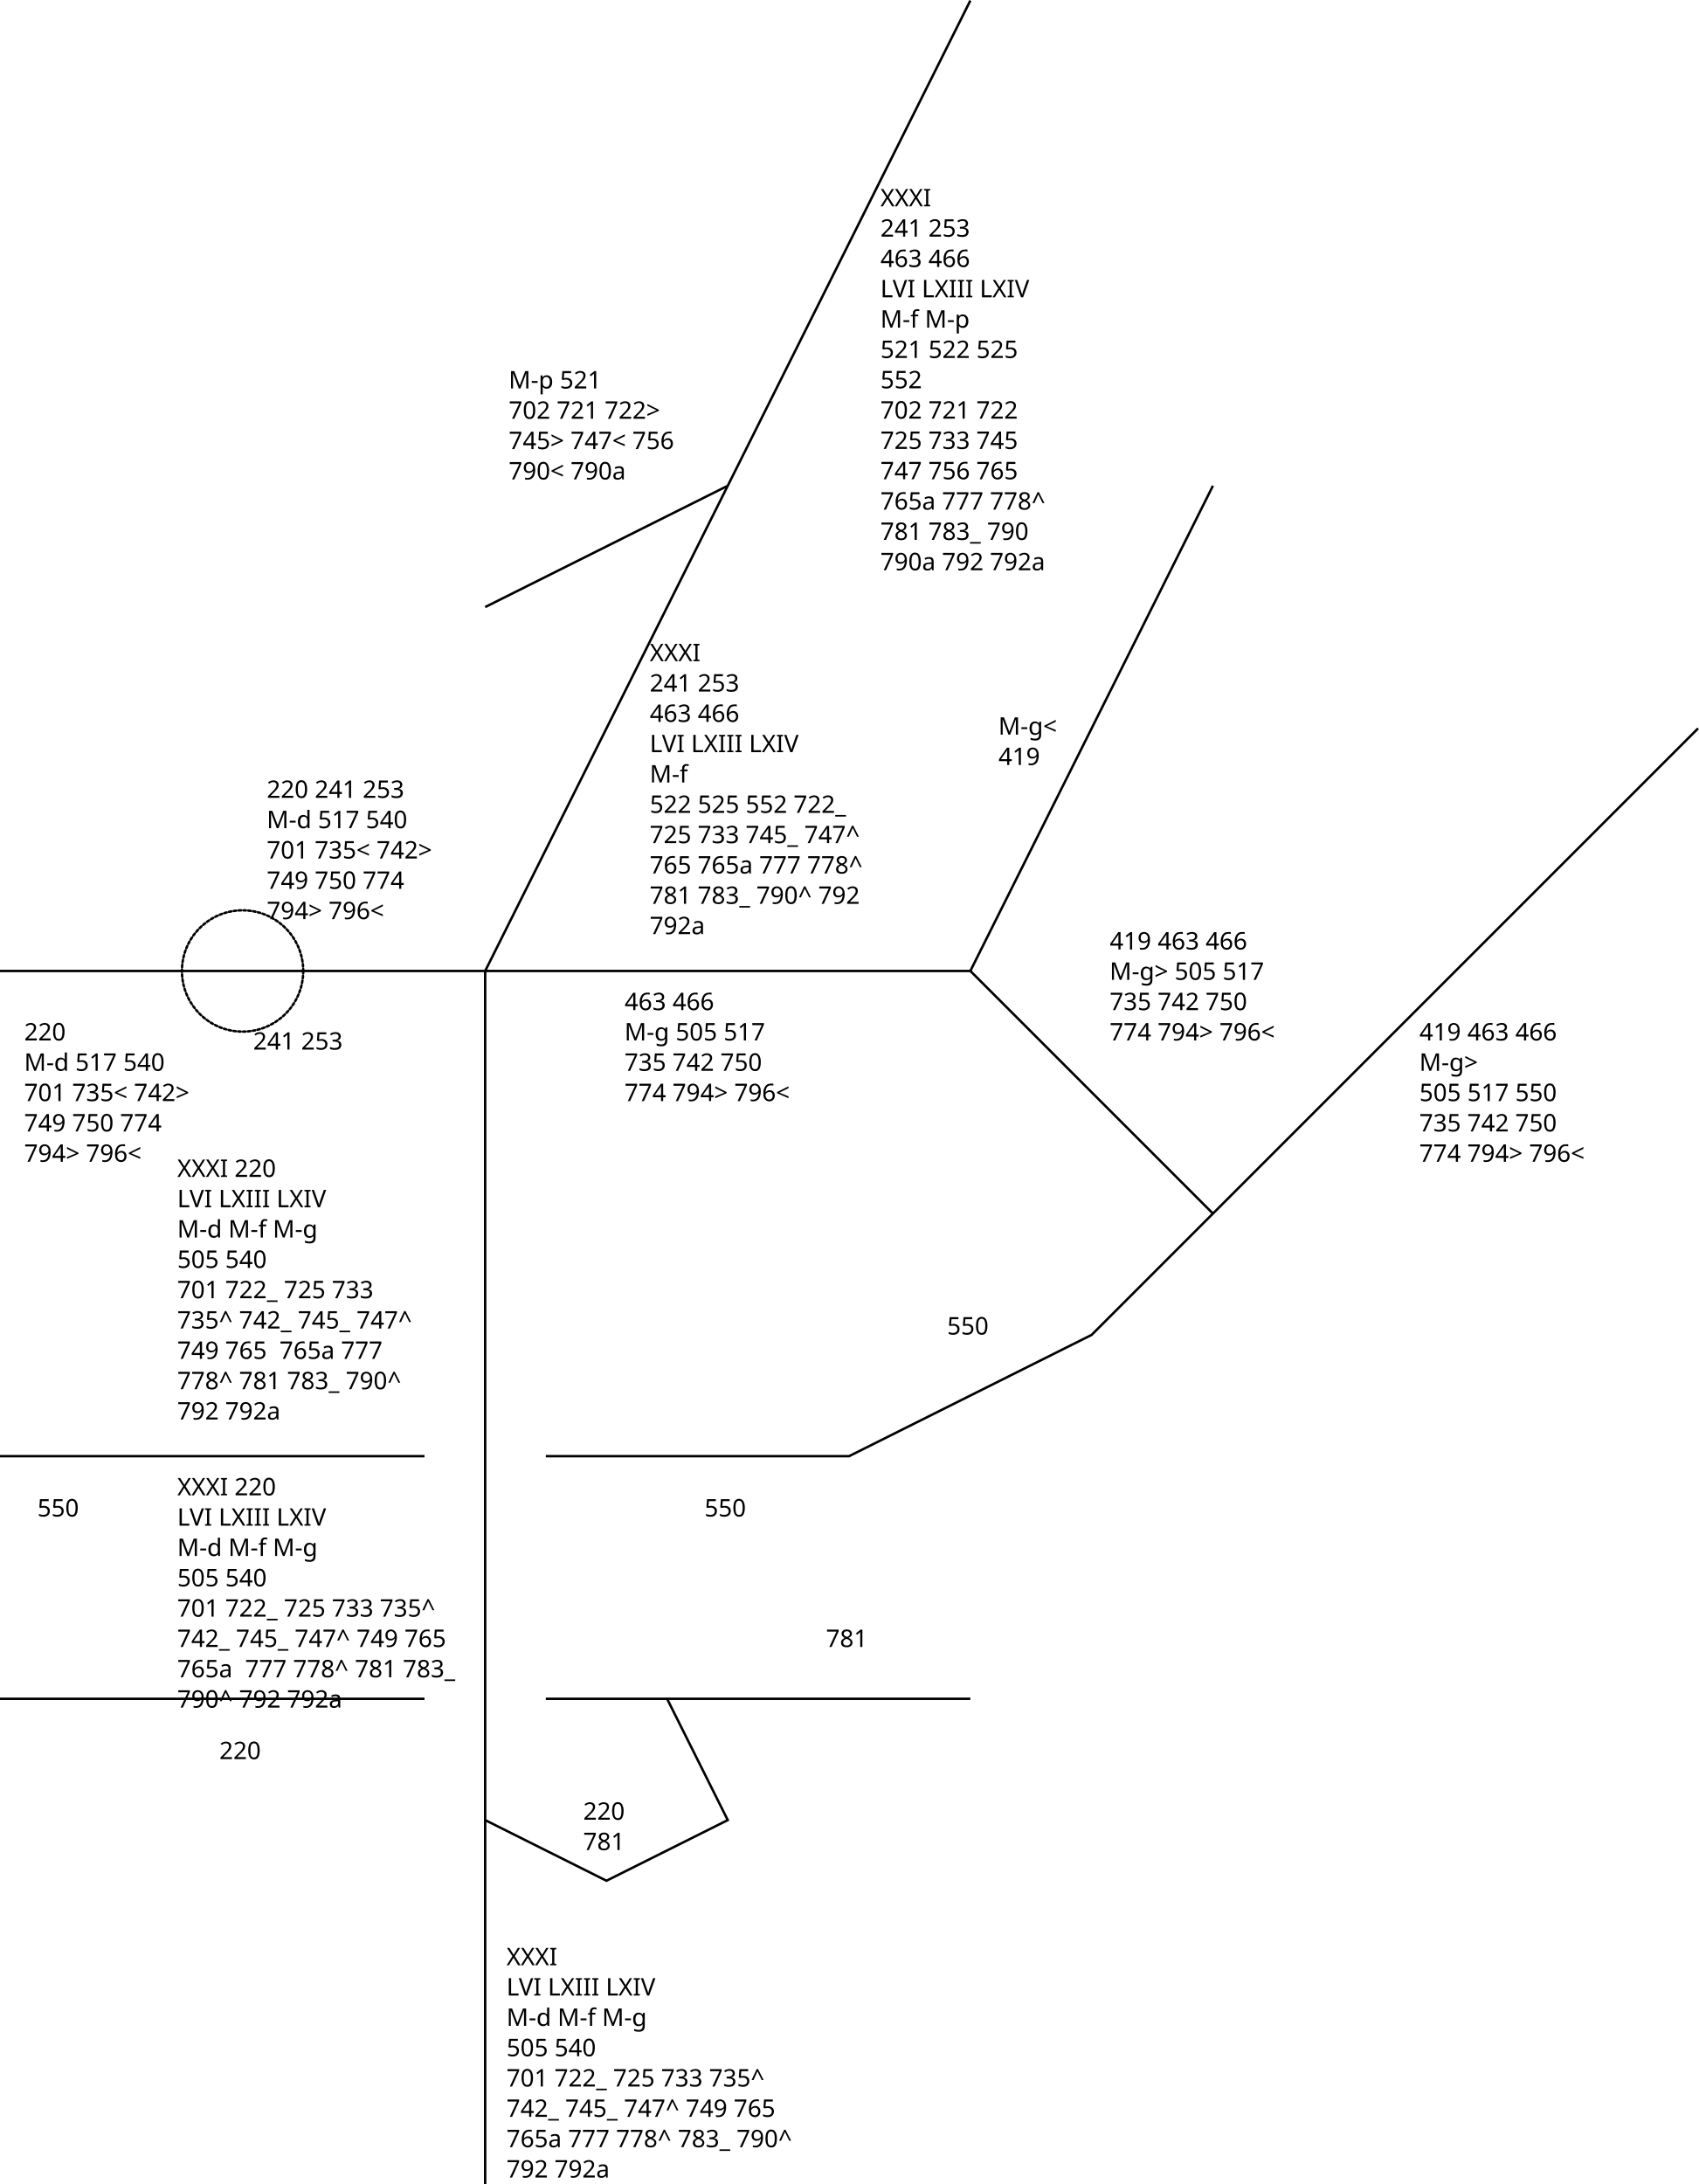
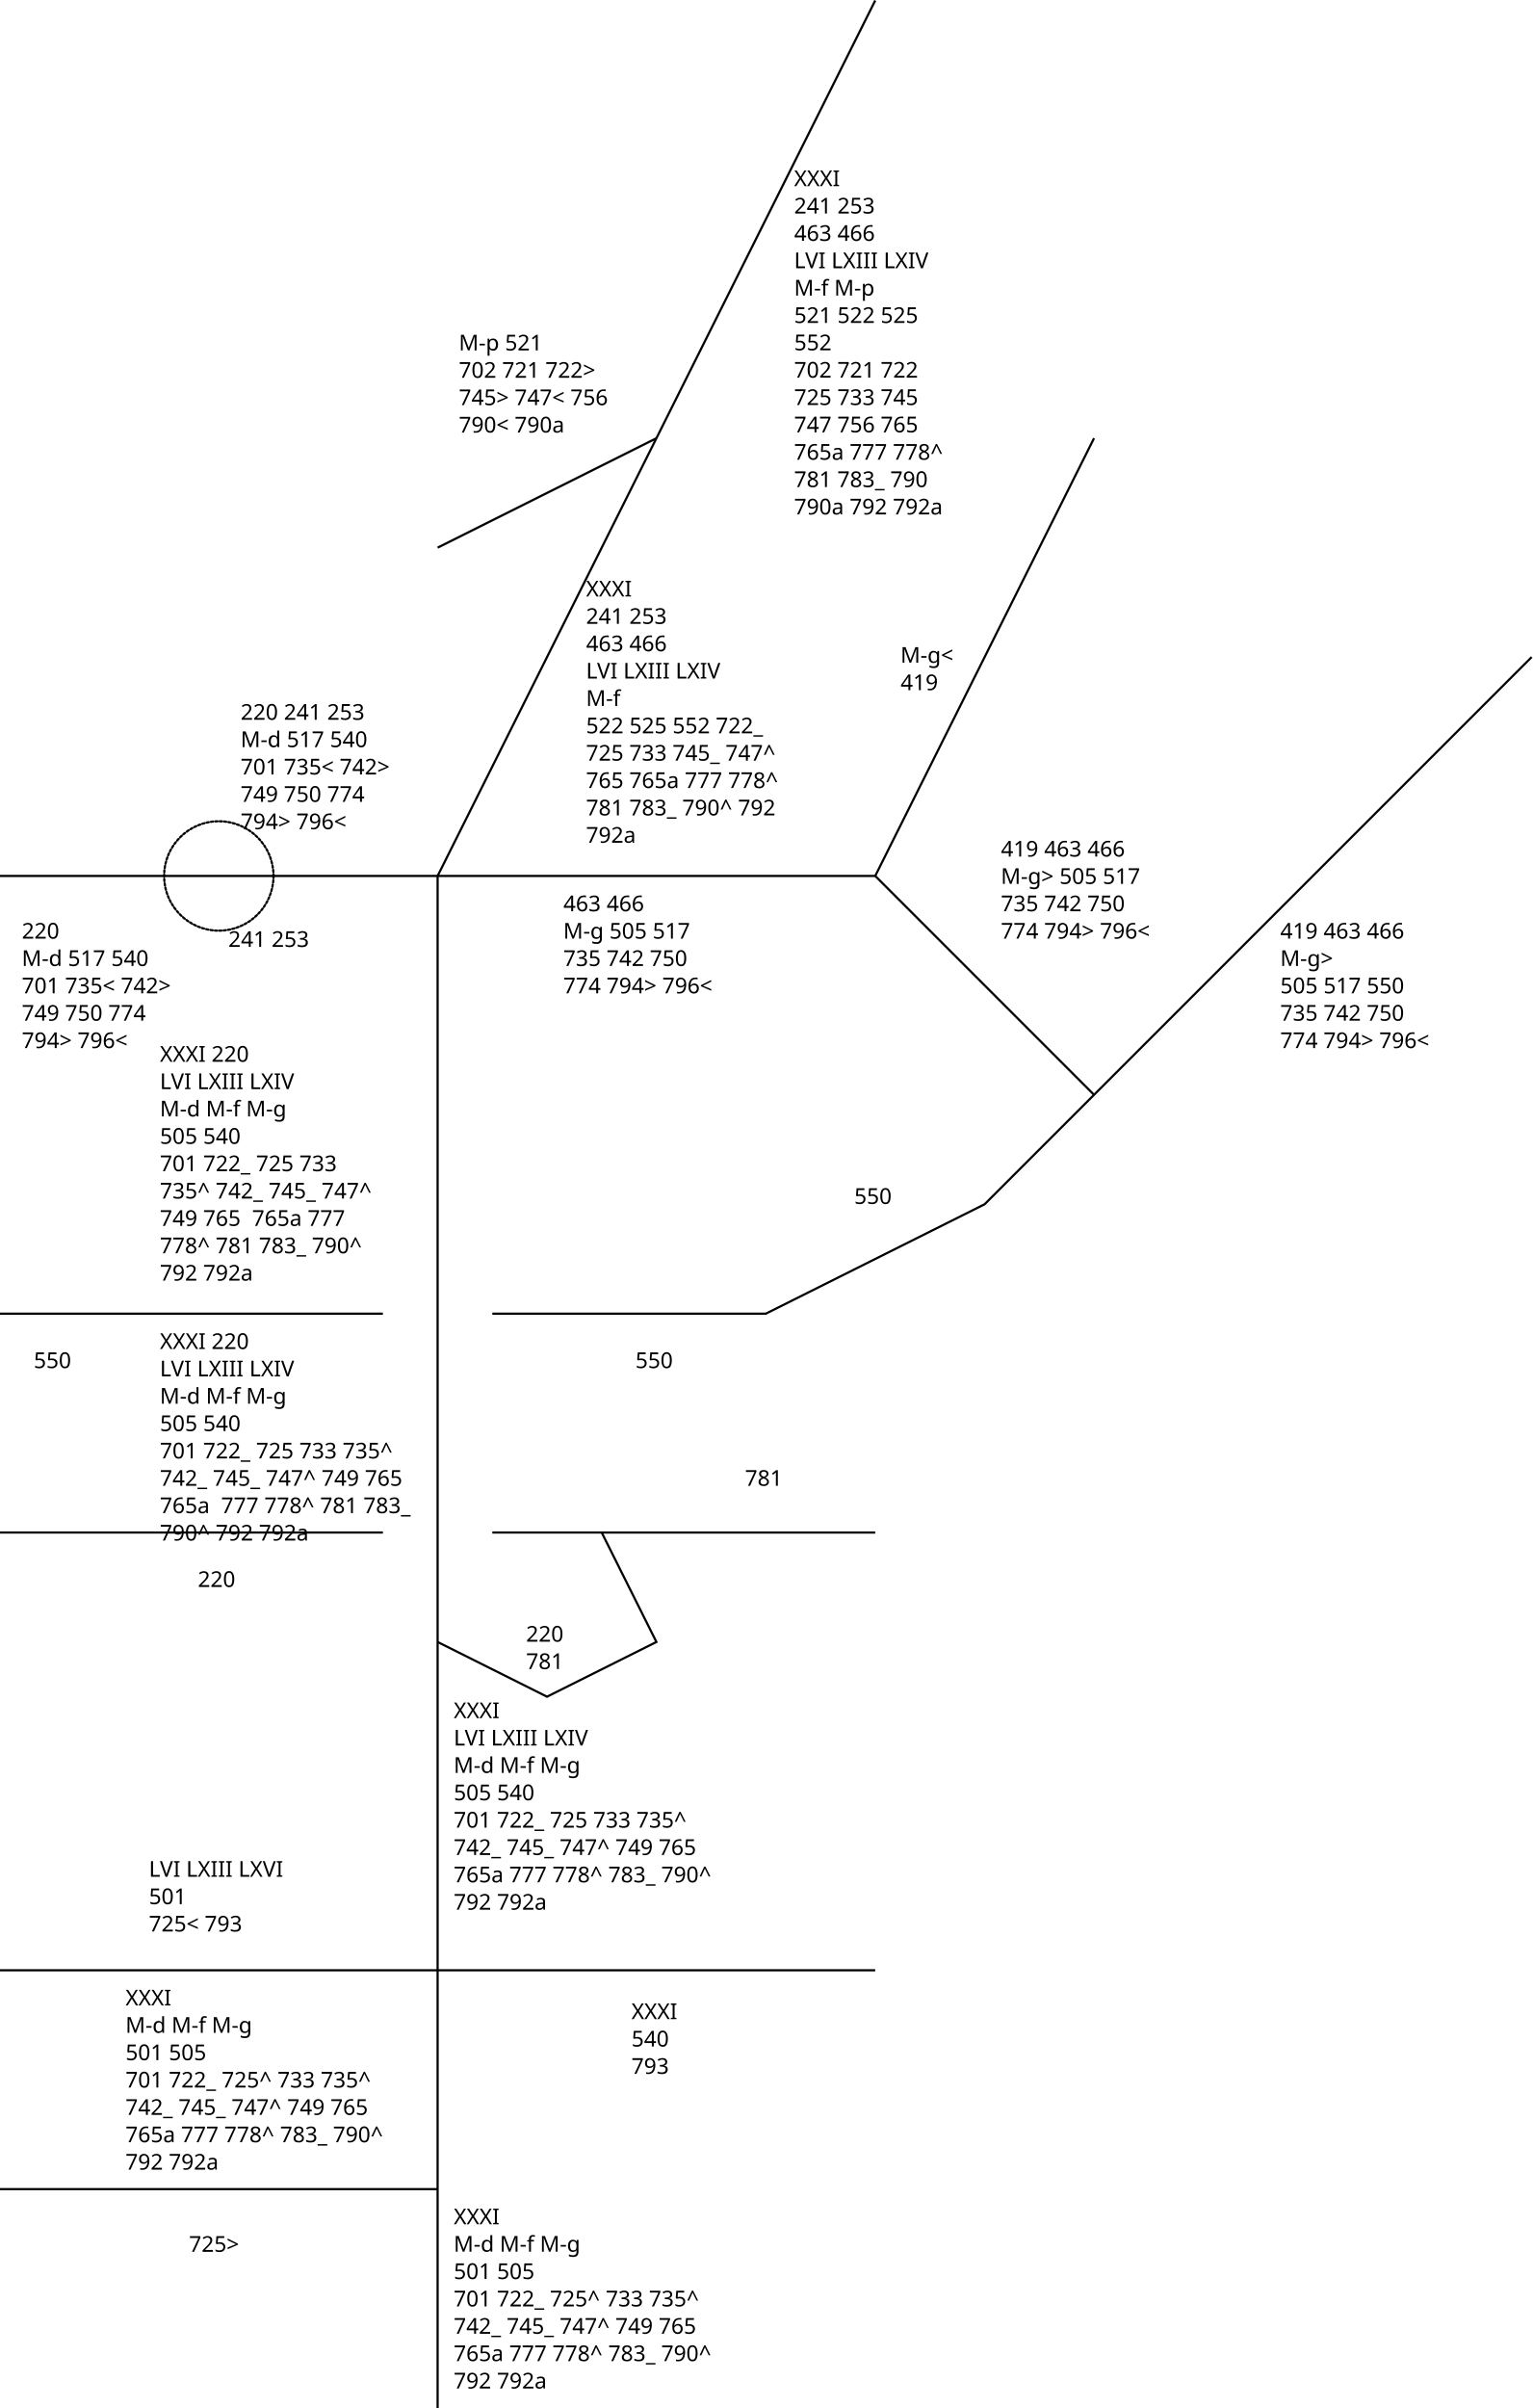
- <svg xmlns="http://www.w3.org/2000/svg" width="700.354" height="900.224" viewBox="0 0 185.302 238.184" version="1.1" id="svg66209">
+ <svg xmlns="http://www.w3.org/2000/svg" width="700.354" height="1100.224" viewBox="0 0 185.302 291.101" version="1.1" id="svg66209">
  <defs id="defs66206" />
  <g id="layer1" transform="translate(-105.8333,79.43416)">
    <path style="fill:none;stroke:#000000;stroke-width:0.265px;stroke-linecap:butt;stroke-linejoin:miter;stroke-opacity:1" d="m 105.833,26.458 h 26.458 26.458 52.917" id="path3180" />
    <path style="fill:none;stroke:#000000;stroke-width:0.265px;stroke-linecap:butt;stroke-linejoin:miter;stroke-opacity:1" d="M 291.042,2e-6 238.125,52.917 224.896,66.146 198.437,79.375 h -33.073 m -13.229,0 h -46.302" id="path3184" />
    <path style="fill:none;stroke:#000000;stroke-width:0.265px;stroke-linecap:butt;stroke-linejoin:miter;stroke-opacity:1" d="m 158.75,119.062 13.229,6.615 13.229,-6.615 -6.615,-13.229 h -13.229 m -13.229,0 h -46.302" id="path3616" />
    <path style="fill:none;stroke:#000000;stroke-width:0.265px;stroke-linecap:butt;stroke-linejoin:miter;stroke-opacity:1" d="m 158.75,-13.229 26.458,-13.229" id="path2915" />
-     <path style="fill:none;stroke:#000000;stroke-width:0.265px;stroke-linecap:butt;stroke-linejoin:miter;stroke-opacity:1" d="M 158.75,26.458 V 79.375 105.833 132.292 158.75" id="path2919" />
+     <path style="fill:none;stroke:#000000;stroke-width:0.265px;stroke-linecap:butt;stroke-linejoin:miter;stroke-opacity:1" d="m 158.75,26.458 v 52.917 26.458 l 1e-5,13.229 v 39.688 26.458 26.458" id="path2919" />
    <circle style="fill:none;stroke:#000000;stroke-width:0.265;stroke-linecap:round;stroke-linejoin:round;stroke-dasharray:0.265, 0.265" id="path2921" cx="132.292" cy="26.458" r="6.615" />
    <path style="fill:none;stroke:#000000;stroke-width:0.265px;stroke-linecap:butt;stroke-linejoin:miter;stroke-opacity:1" d="m 211.667,-79.375 -26.458,52.917 -26.458,52.917" id="path2923" />
    <path style="fill:none;stroke:#000000;stroke-width:0.265px;stroke-linecap:butt;stroke-linejoin:miter;stroke-opacity:1" d="m 211.667,26.458 26.458,26.458" id="path3106" />
    <path style="fill:none;stroke:#000000;stroke-width:0.265px;stroke-linecap:butt;stroke-linejoin:miter;stroke-opacity:1" d="M 238.125,-26.458 211.667,26.458" id="path3108" />
    <path style="fill:none;stroke:#000000;stroke-width:0.265px;stroke-linecap:butt;stroke-linejoin:miter;stroke-opacity:1" d="m 178.594,105.833 h 33.073" id="path4096" />
+     <path style="fill:none;stroke:#000000;stroke-width:0.265px;stroke-linecap:butt;stroke-linejoin:miter;stroke-opacity:1" d="M 105.833,158.75 H 158.75 211.667" id="path777" />
+     <path style="fill:none;stroke:#000000;stroke-width:0.265px;stroke-linecap:butt;stroke-linejoin:miter;stroke-opacity:1" d="M 105.833,185.208 H 158.75" id="path779" />
  </g>
  <g id="layer2" transform="translate(-105.8333,79.43416)">
    <text xml:space="preserve" style="font-size:2.646px;line-height:1.25;font-family:sans-serif;stroke-width:0.265" x="109.909" y="85.952" id="text3696">
      <tspan style="stroke-width:0.265" x="109.909" y="85.952" id="tspan3694">550</tspan>
    </text>
    <text xml:space="preserve" style="font-size:2.646px;line-height:1.25;font-family:sans-serif;stroke-width:0.265" x="129.758" y="112.41" id="text3706">
      <tspan style="stroke-width:0.265" x="129.758" y="112.41" id="tspan3704">220</tspan>
    </text>
    <text xml:space="preserve" style="font-size:2.646px;line-height:1.25;font-family:sans-serif;stroke-width:0.265" x="108.473" y="34.036" id="text4808">
      <tspan style="stroke-width:0.265" x="108.473" y="34.036" id="tspan4798">220</tspan>
      <tspan style="stroke-width:0.265" x="108.473" y="37.343" id="tspan4802">M-d 517 540</tspan>
      <tspan style="stroke-width:0.265" x="108.473" y="40.651" id="tspan4806">701 735&lt; 742&gt;</tspan>
      <tspan style="stroke-width:0.265" x="108.473" y="43.958" id="tspan4812">749 750 774</tspan>
      <tspan style="stroke-width:0.265" x="108.473" y="47.265" id="tspan6252">794&gt; 796&lt;</tspan>
    </text>
    <text xml:space="preserve" style="font-size:2.646px;line-height:1.25;font-family:sans-serif;stroke-width:0.265" x="182.669" y="85.952" id="text2927">
      <tspan style="stroke-width:0.265" x="182.669" y="85.952" id="tspan2925">550</tspan>
    </text>
    <text xml:space="preserve" style="font-size:2.646px;line-height:1.25;font-family:sans-serif;stroke-width:0.265" x="169.445" y="119.025" id="text2931">
      <tspan style="stroke-width:0.265" x="169.445" y="119.025" id="tspan2929">220</tspan>
      <tspan style="stroke-width:0.265" x="169.445" y="122.332" id="tspan4098">781</tspan>
    </text>
    <text xml:space="preserve" style="font-size:2.646px;line-height:1.25;font-family:sans-serif;stroke-width:0.265" x="134.931" y="7.578" id="text2943">
      <tspan style="stroke-width:0.265" x="134.931" y="7.578" id="tspan2933">220 241 253</tspan>
      <tspan style="stroke-width:0.265" x="134.931" y="10.885" id="tspan2935">M-d 517 540</tspan>
      <tspan style="stroke-width:0.265" x="134.931" y="14.192" id="tspan2937">701 735&lt; 742&gt;</tspan>
      <tspan style="stroke-width:0.265" x="134.931" y="17.5" id="tspan2939">749 750 774</tspan>
      <tspan style="stroke-width:0.265" x="134.931" y="20.807" id="tspan2941">794&gt; 796&lt;</tspan>
    </text>
    <text xml:space="preserve" style="font-size:2.646px;line-height:1.25;font-family:sans-serif;stroke-width:0.265" x="133.445" y="35.037" id="text2955">
      <tspan style="stroke-width:0.265" x="133.445" y="35.037" id="tspan2953">241 253</tspan>
    </text>
    <text xml:space="preserve" style="font-size:2.646px;line-height:1.25;font-family:sans-serif;stroke-width:0.265" x="173.949" y="30.729" id="text2981">
      <tspan style="stroke-width:0.265" x="173.949" y="30.729" id="tspan3066">463 466</tspan>
      <tspan style="stroke-width:0.265" x="173.949" y="34.036" id="tspan5525">M-g 505 517</tspan>
      <tspan style="stroke-width:0.265" x="173.949" y="37.343" id="tspan3072">735 742 750</tspan>
      <tspan style="stroke-width:0.265" x="173.949" y="40.651" id="tspan4721">774 794&gt; 796&lt;</tspan>
    </text>
    <text xml:space="preserve" style="font-size:2.646px;line-height:1.25;font-family:sans-serif;stroke-width:0.265" x="176.7" y="-7.323" id="text3004">
      <tspan style="stroke-width:0.265" x="176.7" y="-7.323" id="tspan2994">XXXI</tspan>
      <tspan style="stroke-width:0.265" x="176.7" y="-4.015" id="tspan3020">241 253</tspan>
      <tspan style="stroke-width:0.265" x="176.7" y="-0.708" id="tspan5527">463 466</tspan>
      <tspan style="stroke-width:0.265" x="176.7" y="2.599" id="tspan3018">LVI LXIII LXIV</tspan>
      <tspan style="stroke-width:0.265" x="176.7" y="5.907" id="tspan2996">M-f</tspan>
      <tspan style="stroke-width:0.265" x="176.7" y="9.214" id="tspan6777">522 525 552 722_</tspan>
      <tspan style="stroke-width:0.265" x="176.7" y="12.521" id="tspan6779">725 733 745_ 747^</tspan>
      <tspan style="stroke-width:0.265" x="176.7" y="15.828" id="tspan7275">765 765a 777 778^</tspan>
      <tspan style="stroke-width:0.265" x="176.7" y="19.136" id="tspan7341">781 783_ 790^ 792</tspan>
      <tspan style="stroke-width:0.265" x="176.7" y="22.443" id="tspan4681">792a</tspan>
    </text>
    <text xml:space="preserve" style="font-size:2.646px;line-height:1.25;font-family:sans-serif;stroke-width:0.265" x="125.167" y="48.919" id="text3016">
      <tspan style="stroke-width:0.265" x="125.167" y="48.919" id="tspan3041">XXXI 220</tspan>
      <tspan style="stroke-width:0.265" x="125.167" y="52.226" id="tspan3043">LVI LXIII LXIV</tspan>
      <tspan style="stroke-width:0.265" x="125.167" y="55.533" id="tspan3045">M-d M-f M-g</tspan>
      <tspan style="stroke-width:0.265" x="125.167" y="58.841" id="tspan3064">505 540</tspan>
      <tspan style="stroke-width:0.265" x="125.167" y="62.148" id="tspan6789">701 722_ 725 733</tspan>
      <tspan style="stroke-width:0.265" x="125.167" y="65.455" id="tspan6791">735^ 742_ 745_ 747^</tspan>
      <tspan style="stroke-width:0.265" x="125.167" y="68.763" id="tspan7277">749 765  765a 777</tspan>
      <tspan style="stroke-width:0.265" x="125.167" y="72.07" id="tspan7329">778^ 781 783_ 790^</tspan>
      <tspan style="stroke-width:0.265" x="125.167" y="75.377" id="tspan4086">792 792a</tspan>
    </text>
    <text xml:space="preserve" style="font-size:2.646px;line-height:1.25;font-family:sans-serif;stroke-width:0.265" x="209.127" y="66.108" id="text3116">
      <tspan style="stroke-width:0.265" x="209.127" y="66.108" id="tspan3114">550</tspan>
    </text>
    <text xml:space="preserve" style="font-size:2.646px;line-height:1.25;font-family:sans-serif;stroke-width:0.265" x="214.725" y="0.689" id="text3124">
      <tspan style="stroke-width:0.265" x="214.725" y="0.689" id="tspan3122">M-g&lt;</tspan>
      <tspan style="stroke-width:0.265" x="214.725" y="3.997" id="tspan3842">419</tspan>
    </text>
    <text xml:space="preserve" style="font-size:2.646px;line-height:1.25;font-family:sans-serif;stroke-width:0.265" x="226.865" y="24.114" id="text3132">
      <tspan style="stroke-width:0.265" x="226.865" y="24.114" id="tspan3126">419 463 466</tspan>
      <tspan style="stroke-width:0.265" x="226.865" y="27.421" id="tspan3128">M-g&gt; 505 517</tspan>
      <tspan style="stroke-width:0.265" x="226.865" y="30.729" id="tspan3134">735 742 750</tspan>
      <tspan style="stroke-width:0.265" x="226.865" y="34.036" id="tspan3130">774 794&gt; 796&lt;</tspan>
    </text>
    <text xml:space="preserve" style="font-size:2.646px;line-height:1.25;font-family:sans-serif;stroke-width:0.265" x="260.64" y="34.036" id="text3148">
      <tspan style="stroke-width:0.265" x="260.64" y="34.036" id="tspan4308">419 463 466</tspan>
      <tspan style="stroke-width:0.265" x="260.64" y="37.343" id="tspan3146">M-g&gt;</tspan>
      <tspan style="stroke-width:0.265" x="260.64" y="40.651" id="tspan4310">505 517 550</tspan>
      <tspan style="stroke-width:0.265" x="260.64" y="43.958" id="tspan3159">735 742 750</tspan>
      <tspan style="stroke-width:0.265" x="260.64" y="47.265" id="tspan3163">774 794&gt; 796&lt;</tspan>
    </text>
    <text xml:space="preserve" style="font-size:2.646px;line-height:1.25;font-family:sans-serif;stroke-width:0.265" x="201.859" y="-56.932" id="text6330">
      <tspan style="stroke-width:0.265" x="201.859" y="-56.932" id="tspan6318">XXXI</tspan>
      <tspan style="stroke-width:0.265" x="201.859" y="-53.625" id="tspan6320">241 253</tspan>
      <tspan style="stroke-width:0.265" x="201.859" y="-50.317" id="tspan6322">463 466</tspan>
      <tspan style="stroke-width:0.265" x="201.859" y="-47.01" id="tspan6324">LVI LXIII LXIV</tspan>
      <tspan style="stroke-width:0.265" x="201.859" y="-43.703" id="tspan6326">M-f M-p</tspan>
      <tspan style="stroke-width:0.265" x="201.859" y="-40.395" id="tspan6336">521 522 525</tspan>
      <tspan style="stroke-width:0.265" x="201.859" y="-37.088" id="tspan6368">552</tspan>
      <tspan style="stroke-width:0.265" x="201.859" y="-33.781" id="tspan6338">702 721 722</tspan>
      <tspan style="stroke-width:0.265" x="201.859" y="-30.474" id="tspan6340">725 733 745</tspan>
      <tspan style="stroke-width:0.265" x="201.859" y="-27.166" id="tspan6342">747 756 765</tspan>
      <tspan style="stroke-width:0.265" x="201.859" y="-23.859" id="tspan7273">765a 777 778^</tspan>
      <tspan style="stroke-width:0.265" x="201.859" y="-20.552" id="tspan7343">781 783_ 790</tspan>
      <tspan style="stroke-width:0.265" x="201.859" y="-17.244" id="tspan3647">790a 792 792a</tspan>
    </text>
    <text xml:space="preserve" style="font-size:2.646px;line-height:1.25;font-family:sans-serif;stroke-width:0.265" x="161.321" y="-37.071" id="text6416">
      <tspan style="stroke-width:0.265" x="161.321" y="-37.071" id="tspan6408">M-p 521</tspan>
      <tspan style="stroke-width:0.265" x="161.321" y="-33.763" id="tspan6410">702 721 722&gt;</tspan>
      <tspan style="stroke-width:0.265" x="161.321" y="-30.456" id="tspan6412">745&gt; 747&lt; 756</tspan>
      <tspan style="stroke-width:0.265" x="161.321" y="-27.149" id="tspan6414">790&lt; 790a</tspan>
    </text>
    <text xml:space="preserve" style="font-size:2.646px;line-height:1.25;font-family:sans-serif;stroke-width:0.265" x="125.167" y="83.645" id="text6813">
      <tspan style="stroke-width:0.265" x="125.167" y="83.645" id="tspan6799">XXXI 220</tspan>
      <tspan style="stroke-width:0.265" x="125.167" y="86.953" id="tspan6801">LVI LXIII LXIV</tspan>
      <tspan style="stroke-width:0.265" x="125.167" y="90.26" id="tspan6803">M-d M-f M-g</tspan>
      <tspan style="stroke-width:0.265" x="125.167" y="93.567" id="tspan6805">505 540</tspan>
      <tspan style="stroke-width:0.265" x="125.167" y="96.875" id="tspan6811">701 722_ 725 733 735^</tspan>
      <tspan style="stroke-width:0.265" x="125.167" y="100.182" id="tspan7285">742_ 745_ 747^ 749 765</tspan>
      <tspan style="stroke-width:0.265" x="125.167" y="103.489" id="tspan7307">765a  777 778^ 781 783_ </tspan>
      <tspan style="stroke-width:0.265" x="125.167" y="106.796" id="tspan3657">790^ 792 792a</tspan>
    </text>
-     <text xml:space="preserve" style="font-size:2.646px;line-height:1.25;font-family:sans-serif;stroke-width:0.265" x="161.079" y="134.891" id="text6829">
-       <tspan style="stroke-width:0.265" x="161.079" y="134.891" id="tspan6815">XXXI</tspan>
-       <tspan style="stroke-width:0.265" x="161.079" y="138.198" id="tspan6817">LVI LXIII LXIV</tspan>
-       <tspan style="stroke-width:0.265" x="161.079" y="141.506" id="tspan6819">M-d M-f M-g</tspan>
-       <tspan style="stroke-width:0.265" x="161.079" y="144.813" id="tspan6821">505 540</tspan>
-       <tspan style="stroke-width:0.265" x="161.079" y="148.12" id="tspan6827">701 722_ 725 733 735^</tspan>
-       <tspan style="stroke-width:0.265" x="161.079" y="151.427" id="tspan7287">742_ 745_ 747^ 749 765</tspan>
-       <tspan style="stroke-width:0.265" x="161.079" y="154.735" id="tspan3659">765a 777 778^ 783_ 790^</tspan>
-       <tspan style="stroke-width:0.265" x="161.079" y="158.042" id="tspan4110">792 792a</tspan>
+     <text xml:space="preserve" style="font-size:2.646px;line-height:1.25;font-family:sans-serif;stroke-width:0.265" x="160.698" y="128.276" id="text6829">
+       <tspan style="stroke-width:0.265" x="160.698" y="128.276" id="tspan6815">XXXI</tspan>
+       <tspan style="stroke-width:0.265" x="160.698" y="131.584" id="tspan6817">LVI LXIII LXIV</tspan>
+       <tspan style="stroke-width:0.265" x="160.698" y="134.891" id="tspan6819">M-d M-f M-g</tspan>
+       <tspan style="stroke-width:0.265" x="160.698" y="138.198" id="tspan6821">505 540</tspan>
+       <tspan style="stroke-width:0.265" x="160.698" y="141.506" id="tspan6827">701 722_ 725 733 735^</tspan>
+       <tspan style="stroke-width:0.265" x="160.698" y="144.813" id="tspan7287">742_ 745_ 747^ 749 765</tspan>
+       <tspan style="stroke-width:0.265" x="160.698" y="148.12" id="tspan3659">765a 777 778^ 783_ 790^</tspan>
+       <tspan style="stroke-width:0.265" x="160.698" y="151.427" id="tspan4110">792 792a</tspan>
+     </text>
+     <text xml:space="preserve" style="font-size:2.646px;line-height:1.25;font-family:sans-serif;stroke-width:0.265" x="123.839" y="147.45" id="text7052">
+       <tspan style="stroke-width:0.265" x="123.839" y="147.45" id="tspan7050">LVI LXIII LXVI</tspan>
+       <tspan style="stroke-width:0.265" x="123.839" y="150.757" id="tspan7175">501</tspan>
+       <tspan style="stroke-width:0.265" x="123.839" y="154.064" id="tspan7302">725&lt; 793</tspan>
    </text>
    <text xml:space="preserve" style="font-size:2.646px;line-height:1.25;font-family:sans-serif;stroke-width:0.265" x="195.926" y="100.182" id="text4104">
      <tspan style="stroke-width:0.265" x="195.926" y="100.182" id="tspan4102">781</tspan>
    </text>
+     <text xml:space="preserve" style="font-size:2.646px;line-height:1.25;font-family:sans-serif;stroke-width:0.265" x="128.69" y="192.786" id="text7056">
+       <tspan style="stroke-width:0.265" x="128.69" y="192.786" id="tspan7054">725&gt;</tspan>
+     </text>
+     <text xml:space="preserve" style="font-size:2.646px;line-height:1.25;font-family:sans-serif;stroke-width:0.265" x="121.011" y="163.003" id="text875">
+       <tspan style="stroke-width:0.265" x="121.011" y="163.003" id="tspan859">XXXI</tspan>
+       <tspan style="stroke-width:0.265" x="121.011" y="166.31" id="tspan863">M-d M-f M-g</tspan>
+       <tspan style="stroke-width:0.265" x="121.011" y="169.618" id="tspan865">501 505</tspan>
+       <tspan style="stroke-width:0.265" x="121.011" y="172.925" id="tspan867">701 722_ 725^ 733 735^</tspan>
+       <tspan style="stroke-width:0.265" x="121.011" y="176.232" id="tspan869">742_ 745_ 747^ 749 765</tspan>
+       <tspan style="stroke-width:0.265" x="121.011" y="179.539" id="tspan871">765a 777 778^ 783_ 790^</tspan>
+       <tspan style="stroke-width:0.265" x="121.011" y="182.847" id="tspan873">792 792a</tspan>
+     </text>
+     <text xml:space="preserve" style="font-size:2.646px;line-height:1.25;font-family:sans-serif;stroke-width:0.265" x="182.19" y="164.657" id="text3409">
+       <tspan style="stroke-width:0.265" x="182.19" y="164.657" id="tspan3403">XXXI</tspan>
+       <tspan style="stroke-width:0.265" x="182.19" y="167.964" id="tspan3407">540</tspan>
+       <tspan style="stroke-width:0.265" x="182.19" y="171.271" id="tspan2233">793</tspan>
+     </text>
+     <text xml:space="preserve" style="font-size:2.646px;line-height:1.25;font-family:sans-serif;stroke-width:0.265" x="160.698" y="189.461" id="text2249">
+       <tspan style="stroke-width:0.265" x="160.698" y="189.461" id="tspan2235">XXXI</tspan>
+       <tspan style="stroke-width:0.265" x="160.698" y="192.769" id="tspan2237">M-d M-f M-g</tspan>
+       <tspan style="stroke-width:0.265" x="160.698" y="196.076" id="tspan2239">501 505</tspan>
+       <tspan style="stroke-width:0.265" x="160.698" y="199.383" id="tspan2241">701 722_ 725^ 733 735^</tspan>
+       <tspan style="stroke-width:0.265" x="160.698" y="202.691" id="tspan2243">742_ 745_ 747^ 749 765</tspan>
+       <tspan style="stroke-width:0.265" x="160.698" y="205.998" id="tspan2245">765a 777 778^ 783_ 790^</tspan>
+       <tspan style="stroke-width:0.265" x="160.698" y="209.305" id="tspan2247">792 792a</tspan>
+     </text>
  </g>
</svg>
